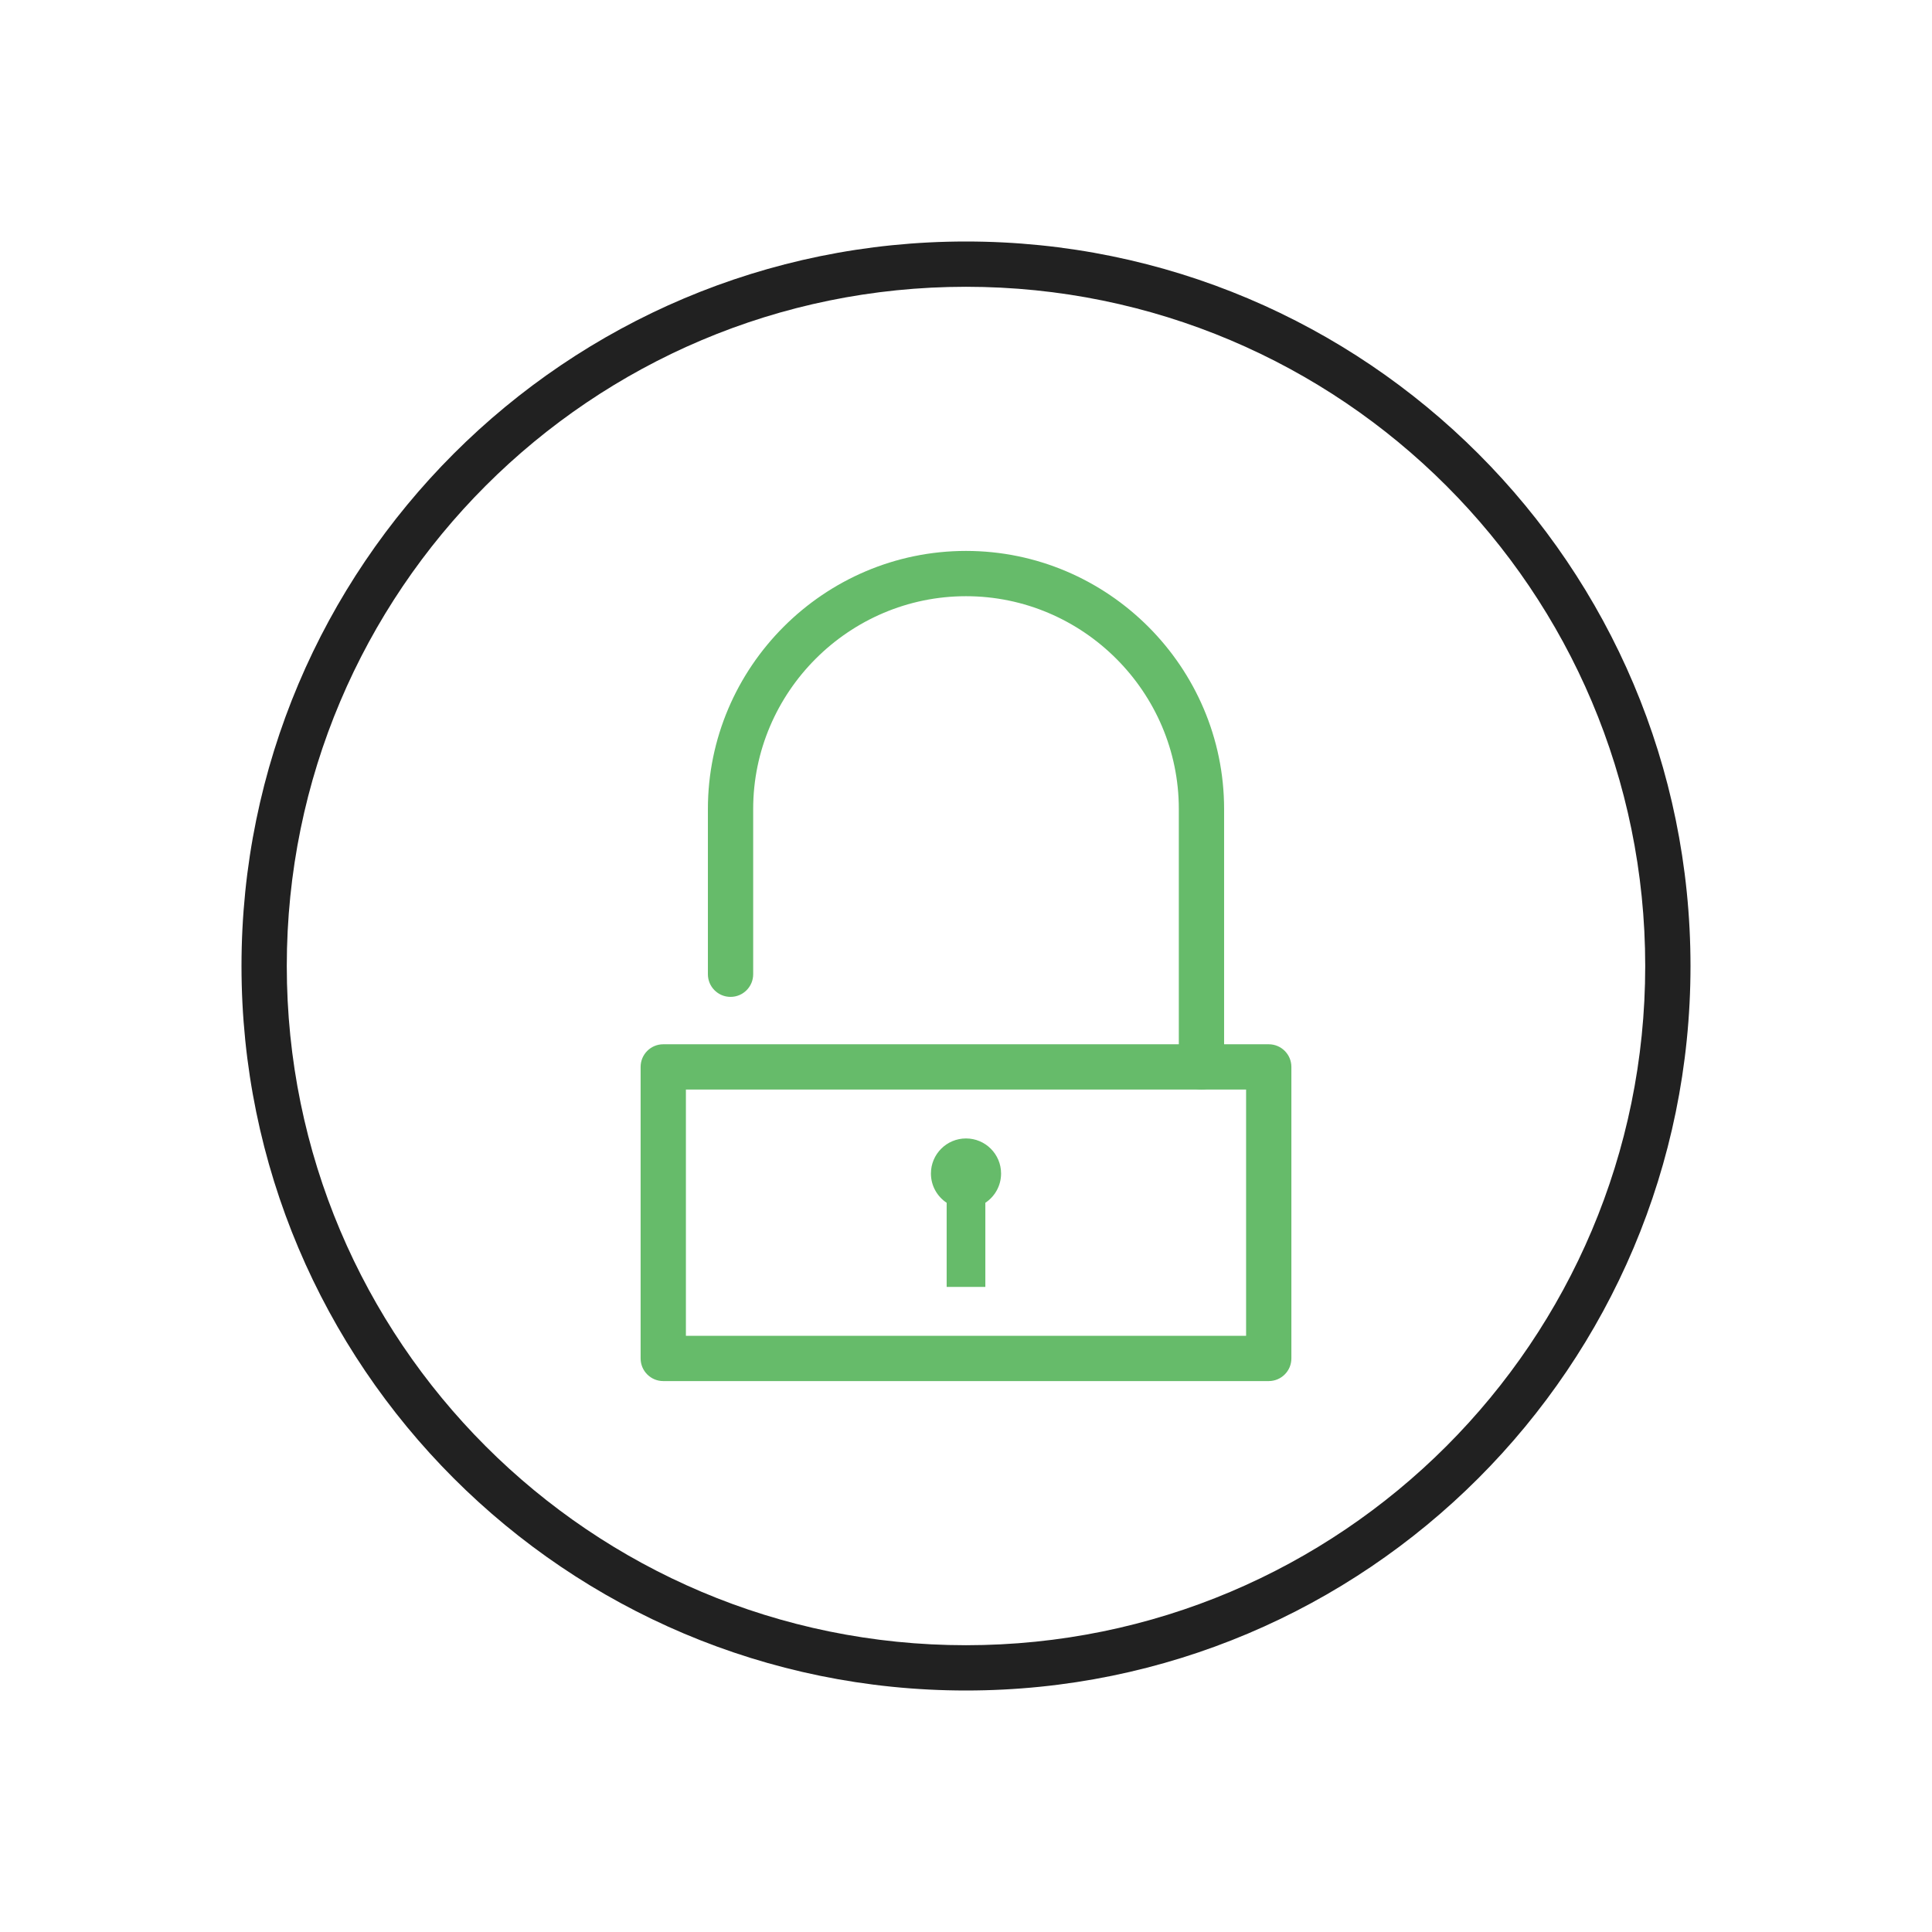
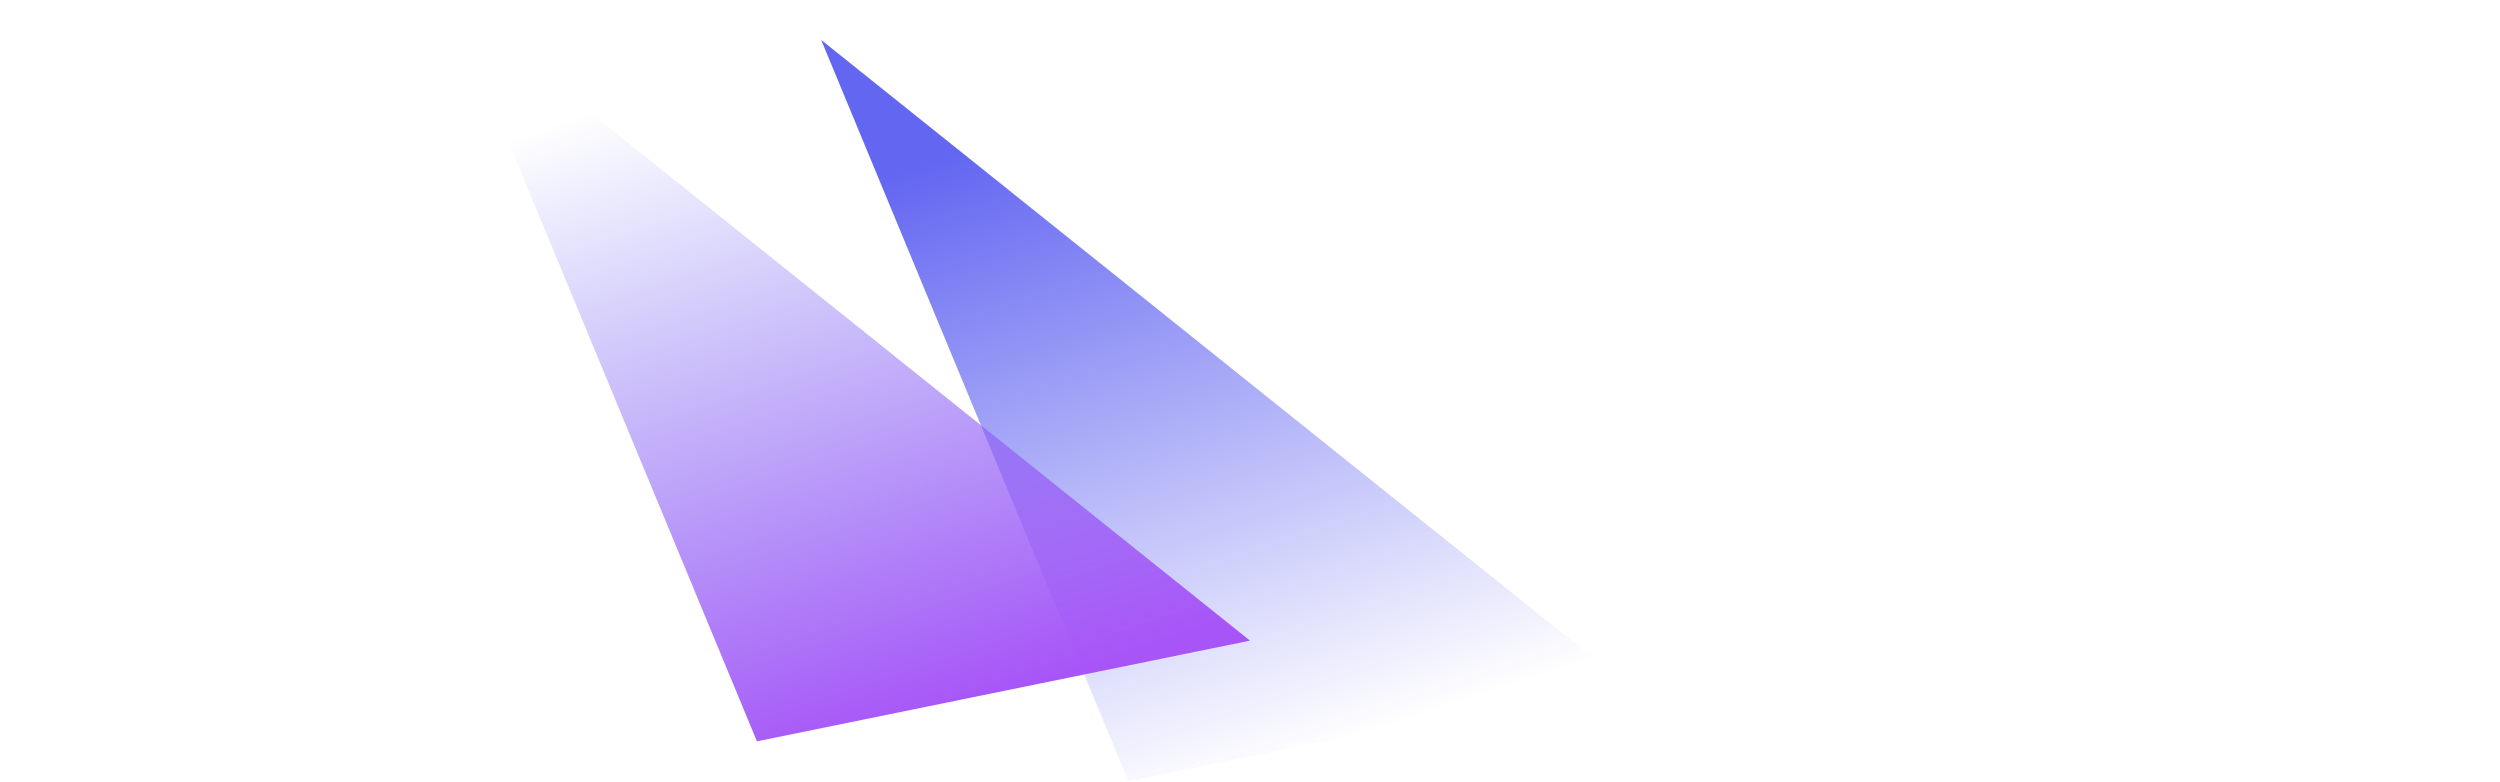
- <svg xmlns="http://www.w3.org/2000/svg" xml:space="preserve" width="2048px" height="2048px" style="shape-rendering:geometricPrecision; text-rendering:geometricPrecision; image-rendering:optimizeQuality; fill-rule:evenodd; clip-rule:evenodd" viewBox="0 0 2048 2048">
+ <svg xmlns="http://www.w3.org/2000/svg" width="1440" height="450">
  <defs>
-     <style type="text/css">
-    
-     .fil3 {fill:none}
-     .fil1 {fill:#66BB6A}
-     .fil2 {fill:#212121;fill-rule:nonzero}
-     .fil0 {fill:#66BB6A;fill-rule:nonzero}
-    
-   </style>
+     <linearGradient id="a" x1="19.609%" x2="50%" y1="14.544%" y2="100%">
+       <stop offset="0%" stop-color="#6366F1" />
+       <stop offset="100%" stop-color="#6366F1" stop-opacity="0" />
+     </linearGradient>
+     <linearGradient id="b" x1="50%" x2="19.609%" y1="100%" y2="14.544%">
+       <stop offset="0%" stop-color="#A855F7" />
+       <stop offset="100%" stop-color="#6366F1" stop-opacity="0" />
+     </linearGradient>
  </defs>
-   <g id="Layer_x0020_1">
-     <g id="_475130544">
-       <path id="_475130880" class="fil0" d="M703.086 1106.97l641.829 0c13.254,0 24,10.746 24,24l0 309.03c0,13.254 -10.746,24 -24,24l-641.829 0c-13.254,0 -24,-10.746 -24,-24l0 -309.03c0,-13.254 10.746,-24 24,-24zm617.829 48l-593.829 0 0 261.03 593.829 0 0 -261.03z" />
-       <path id="_475130688" class="fil0" d="M750.4 1032.74c0,13.254 10.746,24 24,24 13.254,0 24,-10.746 24,-24l0 -175.138c0,-62.015 25.388,-118.412 66.288,-159.312 40.9,-40.9 97.297,-66.288 159.312,-66.288l0.001 0c62.014,0 118.41,25.388 159.311,66.289 40.902,40.9 66.289,97.297 66.289,159.311l0 273.372c0,13.254 10.746,24 24,24 13.254,0 24,-10.746 24,-24l0 -273.372c0,-75.265 -30.774,-143.672 -80.352,-193.249 -49.577,-49.578 -117.984,-80.352 -193.249,-80.352l-0.001 0c-75.265,0 -143.673,30.774 -193.25,80.35 -49.577,49.577 -80.35,117.985 -80.35,193.25l0 175.138z" />
-       <path id="_475130472" class="fil1" d="M1024 1206.8c20.536,0 37.184,16.648 37.184,37.185 0,12.957 -6.628,24.363 -16.677,31.019l0 89.172 -41.011 0 0 -89.171c-10.05,-6.657 -16.678,-18.064 -16.678,-31.02 0,-20.537 16.648,-37.185 37.184,-37.185z" />
-     </g>
-     <path class="fil2" d="M1024 255.999c212.075,0 404.076,85.962 543.057,224.943 138.982,138.982 224.943,330.982 224.943,543.057 0,212.075 -85.962,404.076 -224.943,543.057 -138.982,138.982 -330.982,224.943 -543.057,224.943 -212.075,0 -404.076,-85.962 -543.057,-224.943 -138.982,-138.982 -224.943,-330.982 -224.943,-543.057 0,-212.075 85.962,-404.076 224.943,-543.057 138.982,-138.982 330.982,-224.943 543.057,-224.943zm509.119 258.881c-130.292,-130.292 -310.295,-210.881 -509.119,-210.881 -198.825,0 -378.827,80.589 -509.119,210.881 -130.292,130.292 -210.881,310.295 -210.881,509.119 0,198.825 80.589,378.827 210.881,509.119 130.292,130.292 310.295,210.881 509.119,210.881 198.825,0 378.827,-80.589 509.119,-210.881 130.292,-130.292 210.881,-310.295 210.881,-509.119 0,-198.825 -80.589,-378.827 -210.881,-509.119z" />
+   <g fill="none" fill-rule="evenodd">
+     <path fill="url(#a)" d="m473 23 461 369-284 58z" />
+     <path fill="url(#b)" d="m259 0 461 369-284 58z" />
  </g>
-   <rect class="fil3" width="2048" height="2048" />
</svg>
